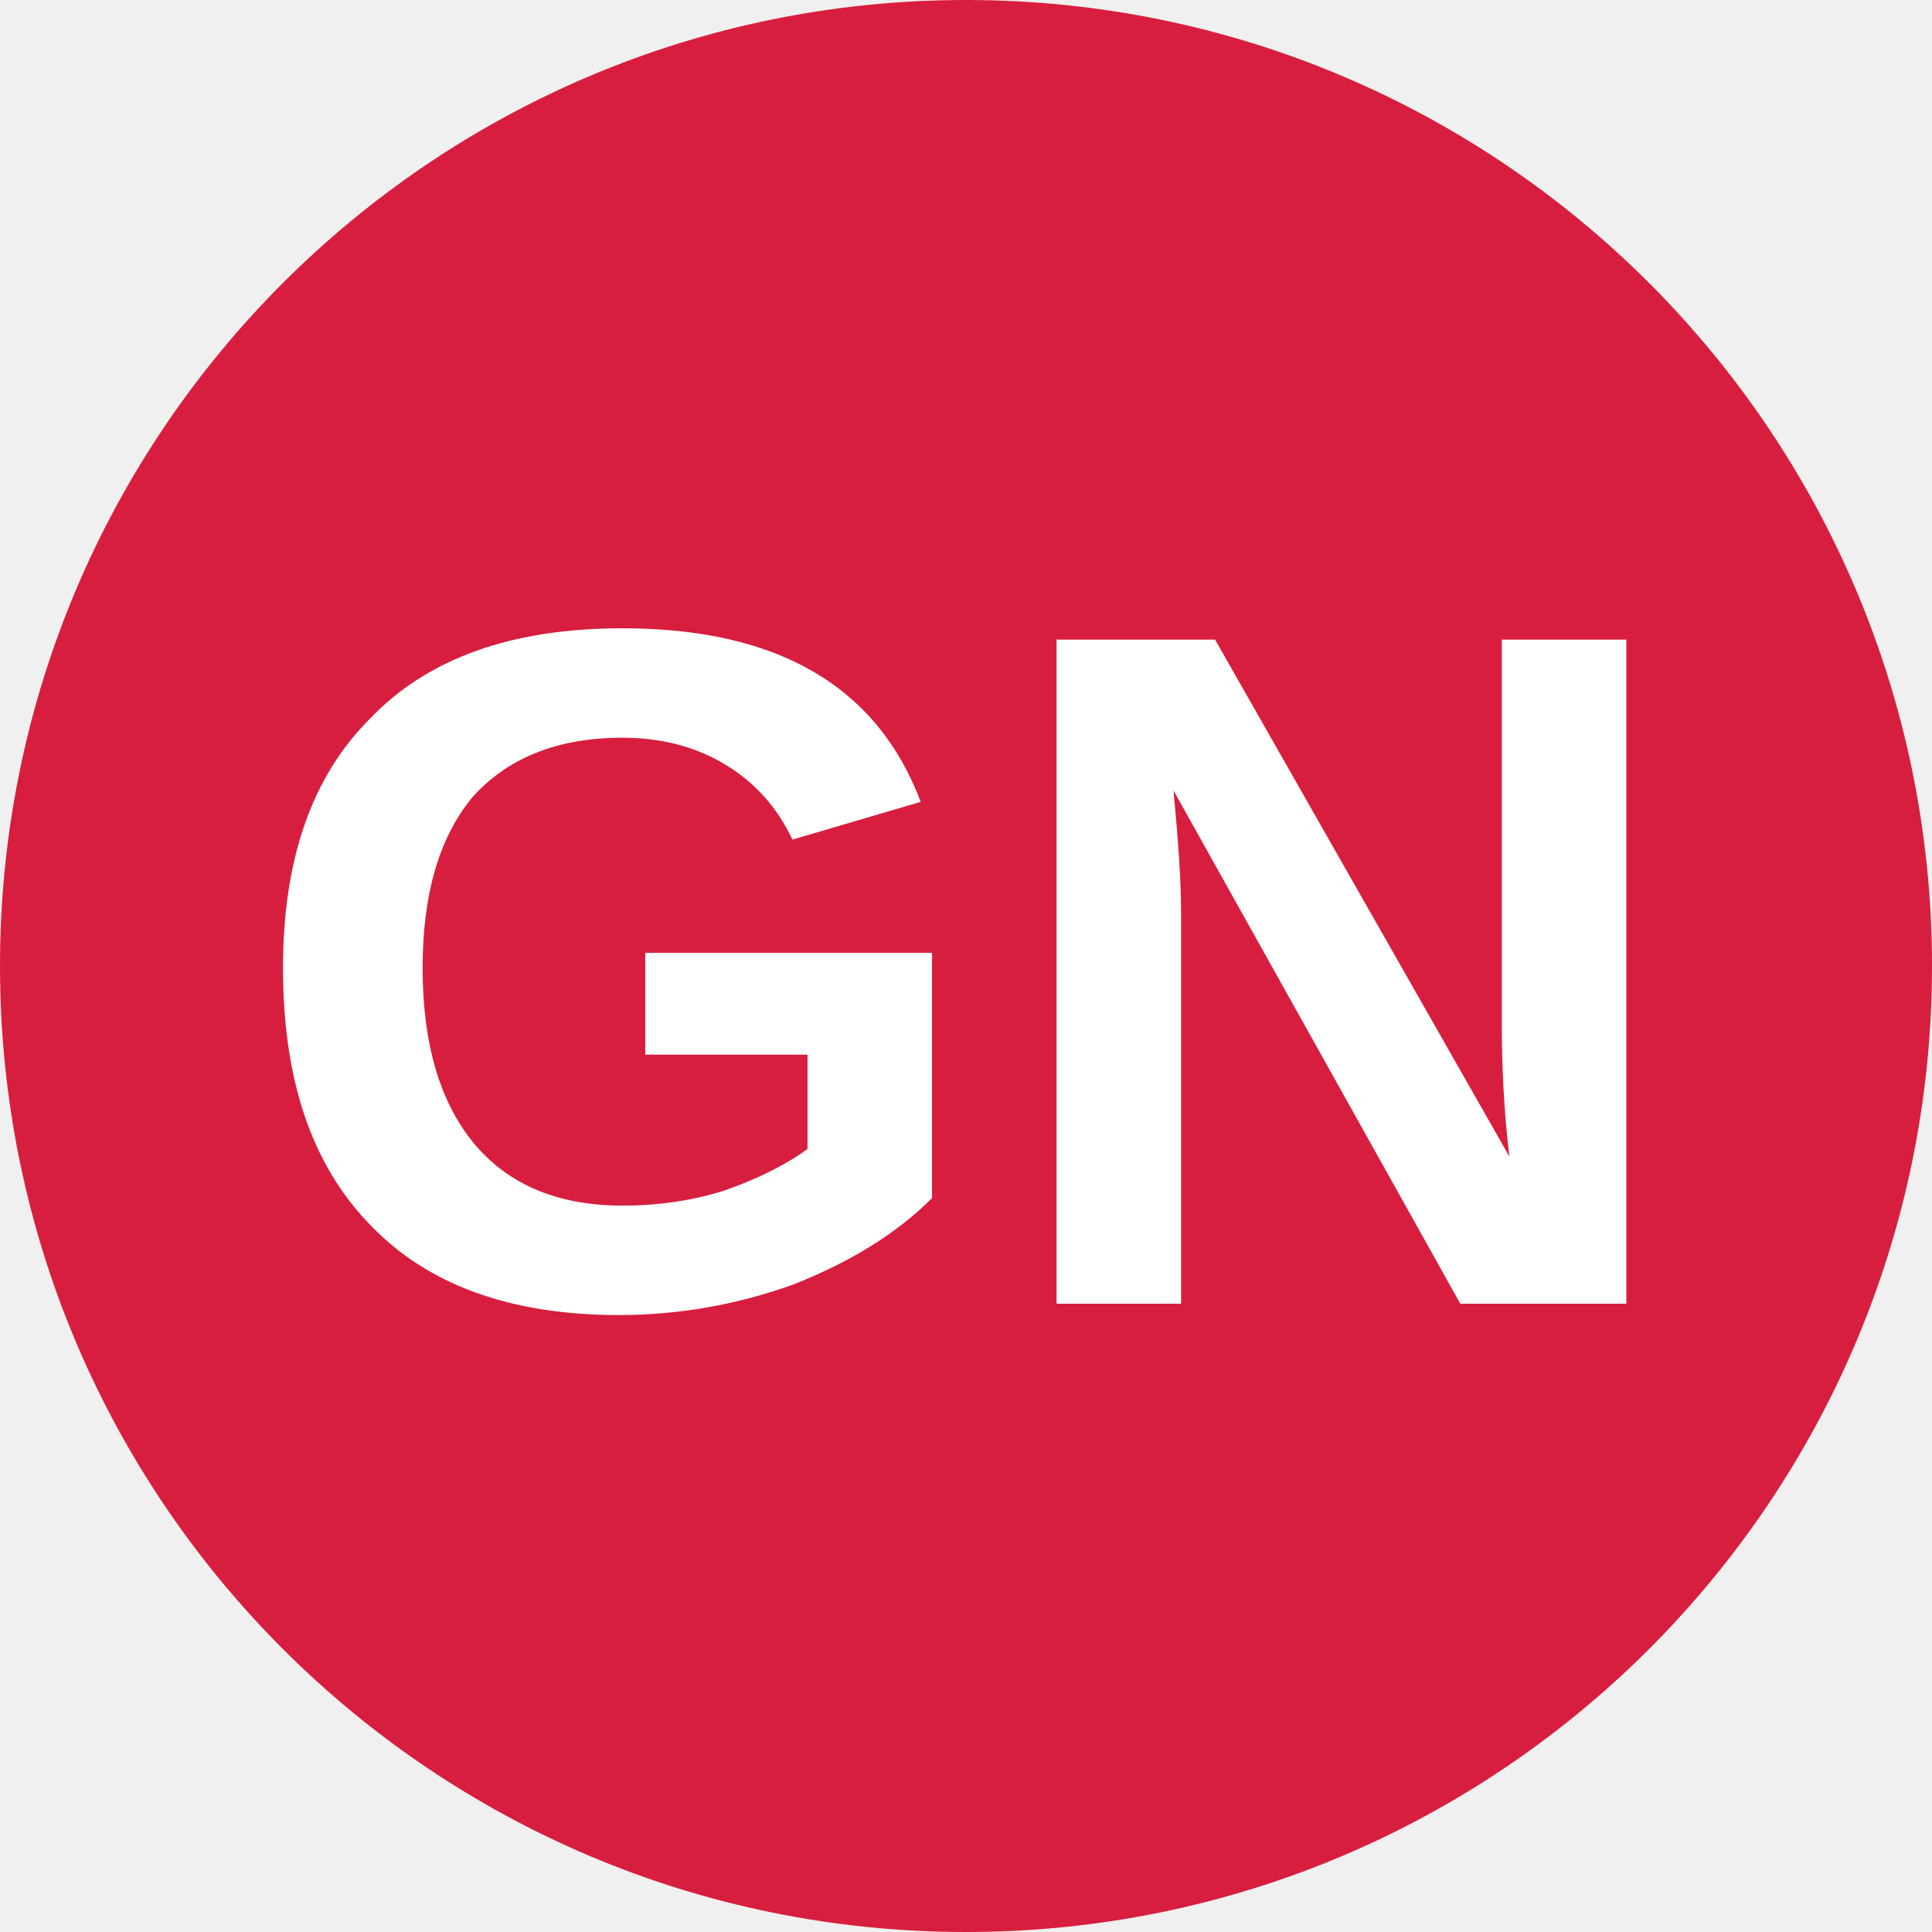
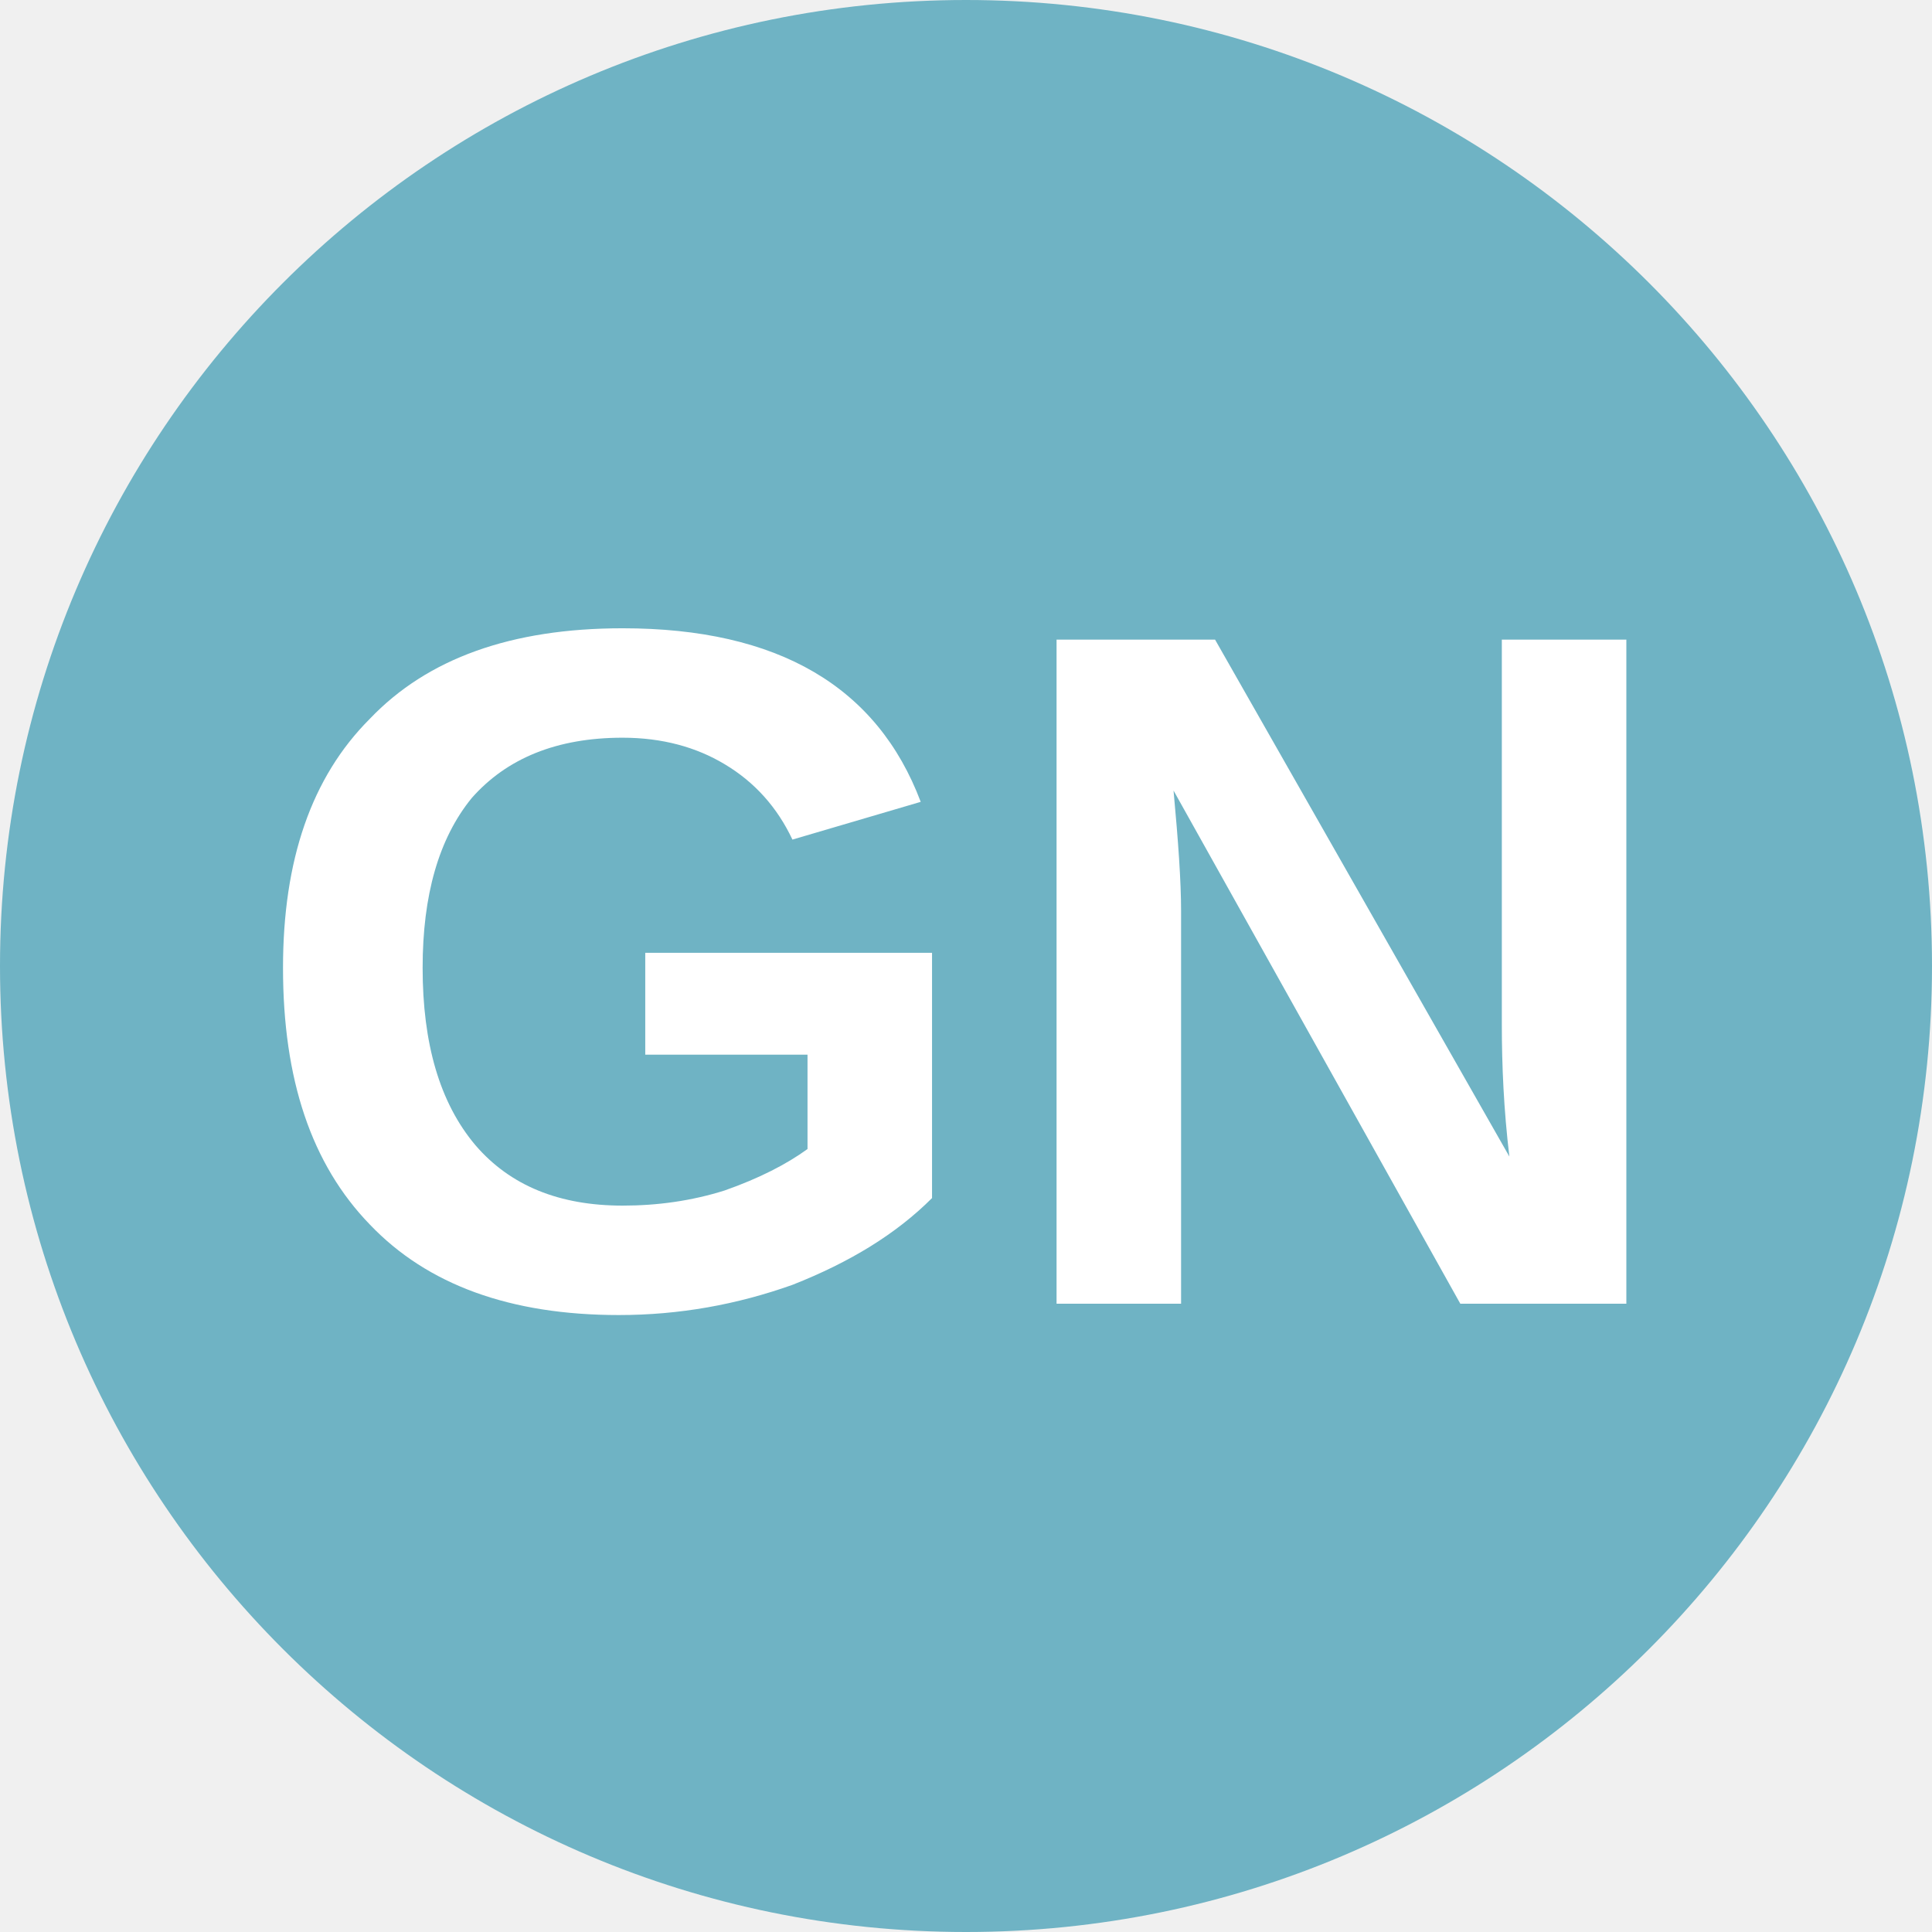
<svg xmlns="http://www.w3.org/2000/svg" viewBox="0 0 8 8">
-   <circle cx="4" cy="4" r="4" fill="#d81e3e" />
+   <circle cx="4" cy="4" r="4" fill="#6FB3C4" />
  <text x="4" y="5.4" text-anchor="middle" font-weight="700" font-size="4" font-family="Arial" fill="#fff">GN</text>
</svg>
